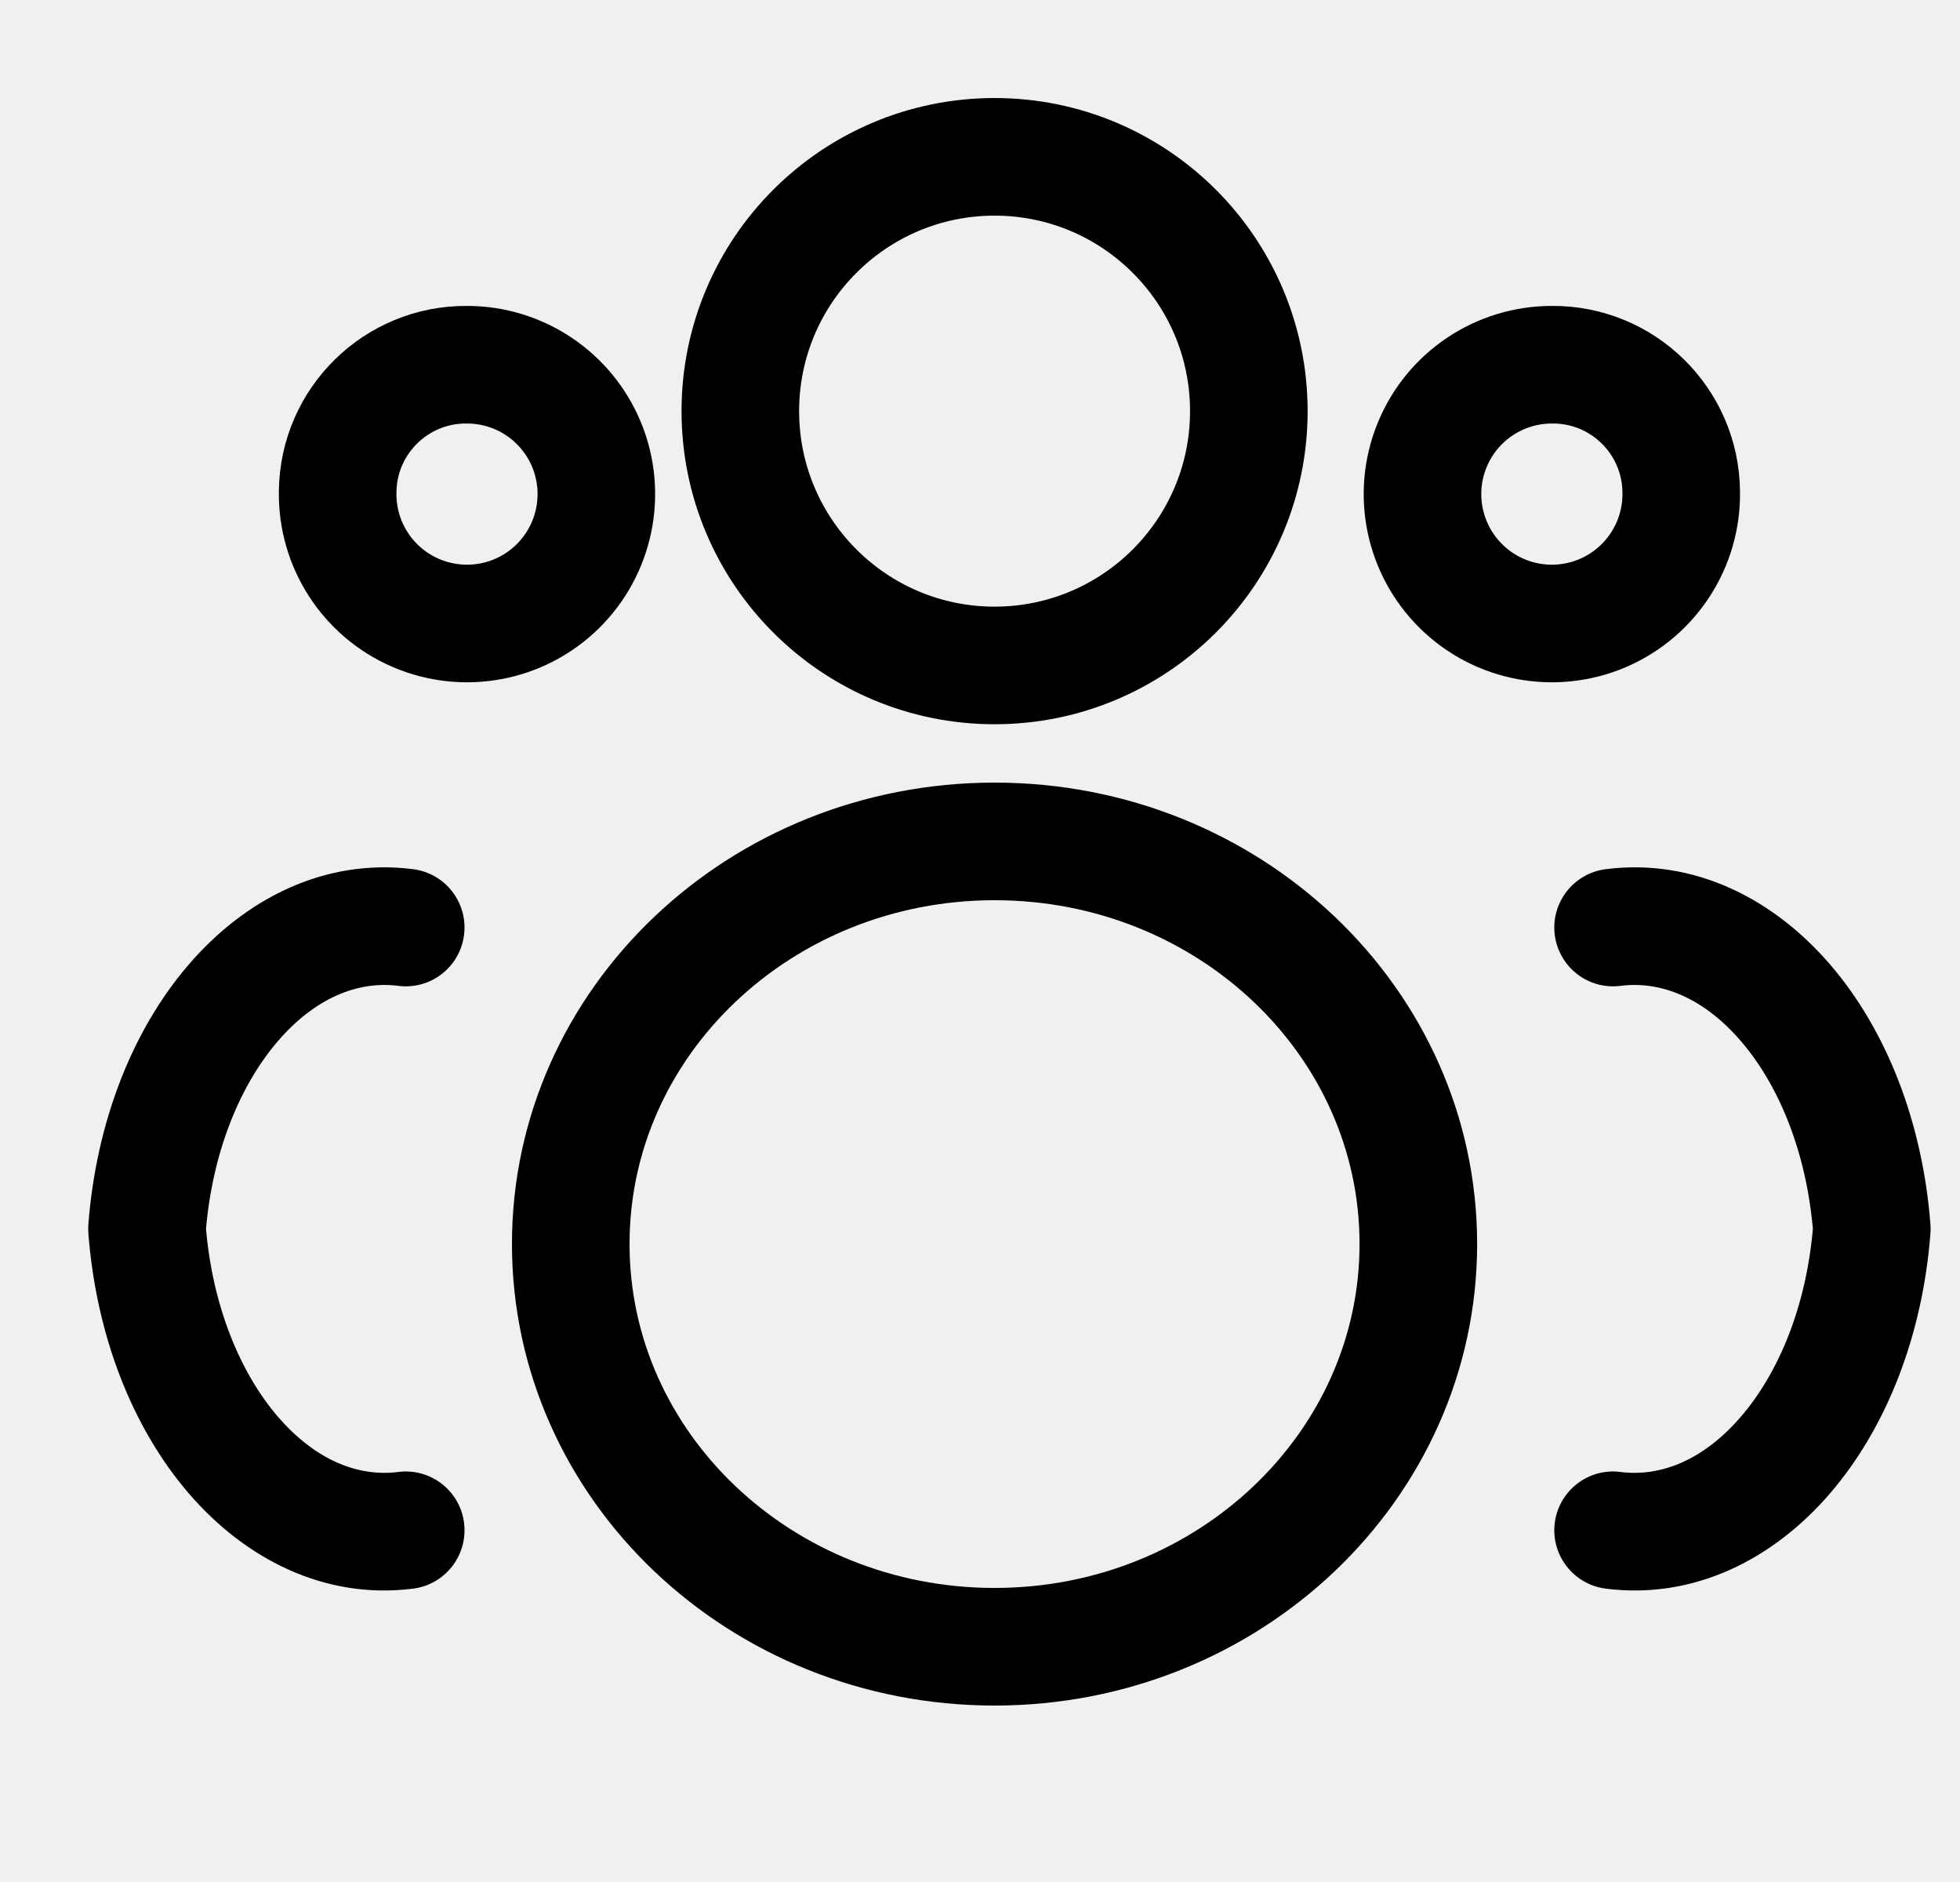
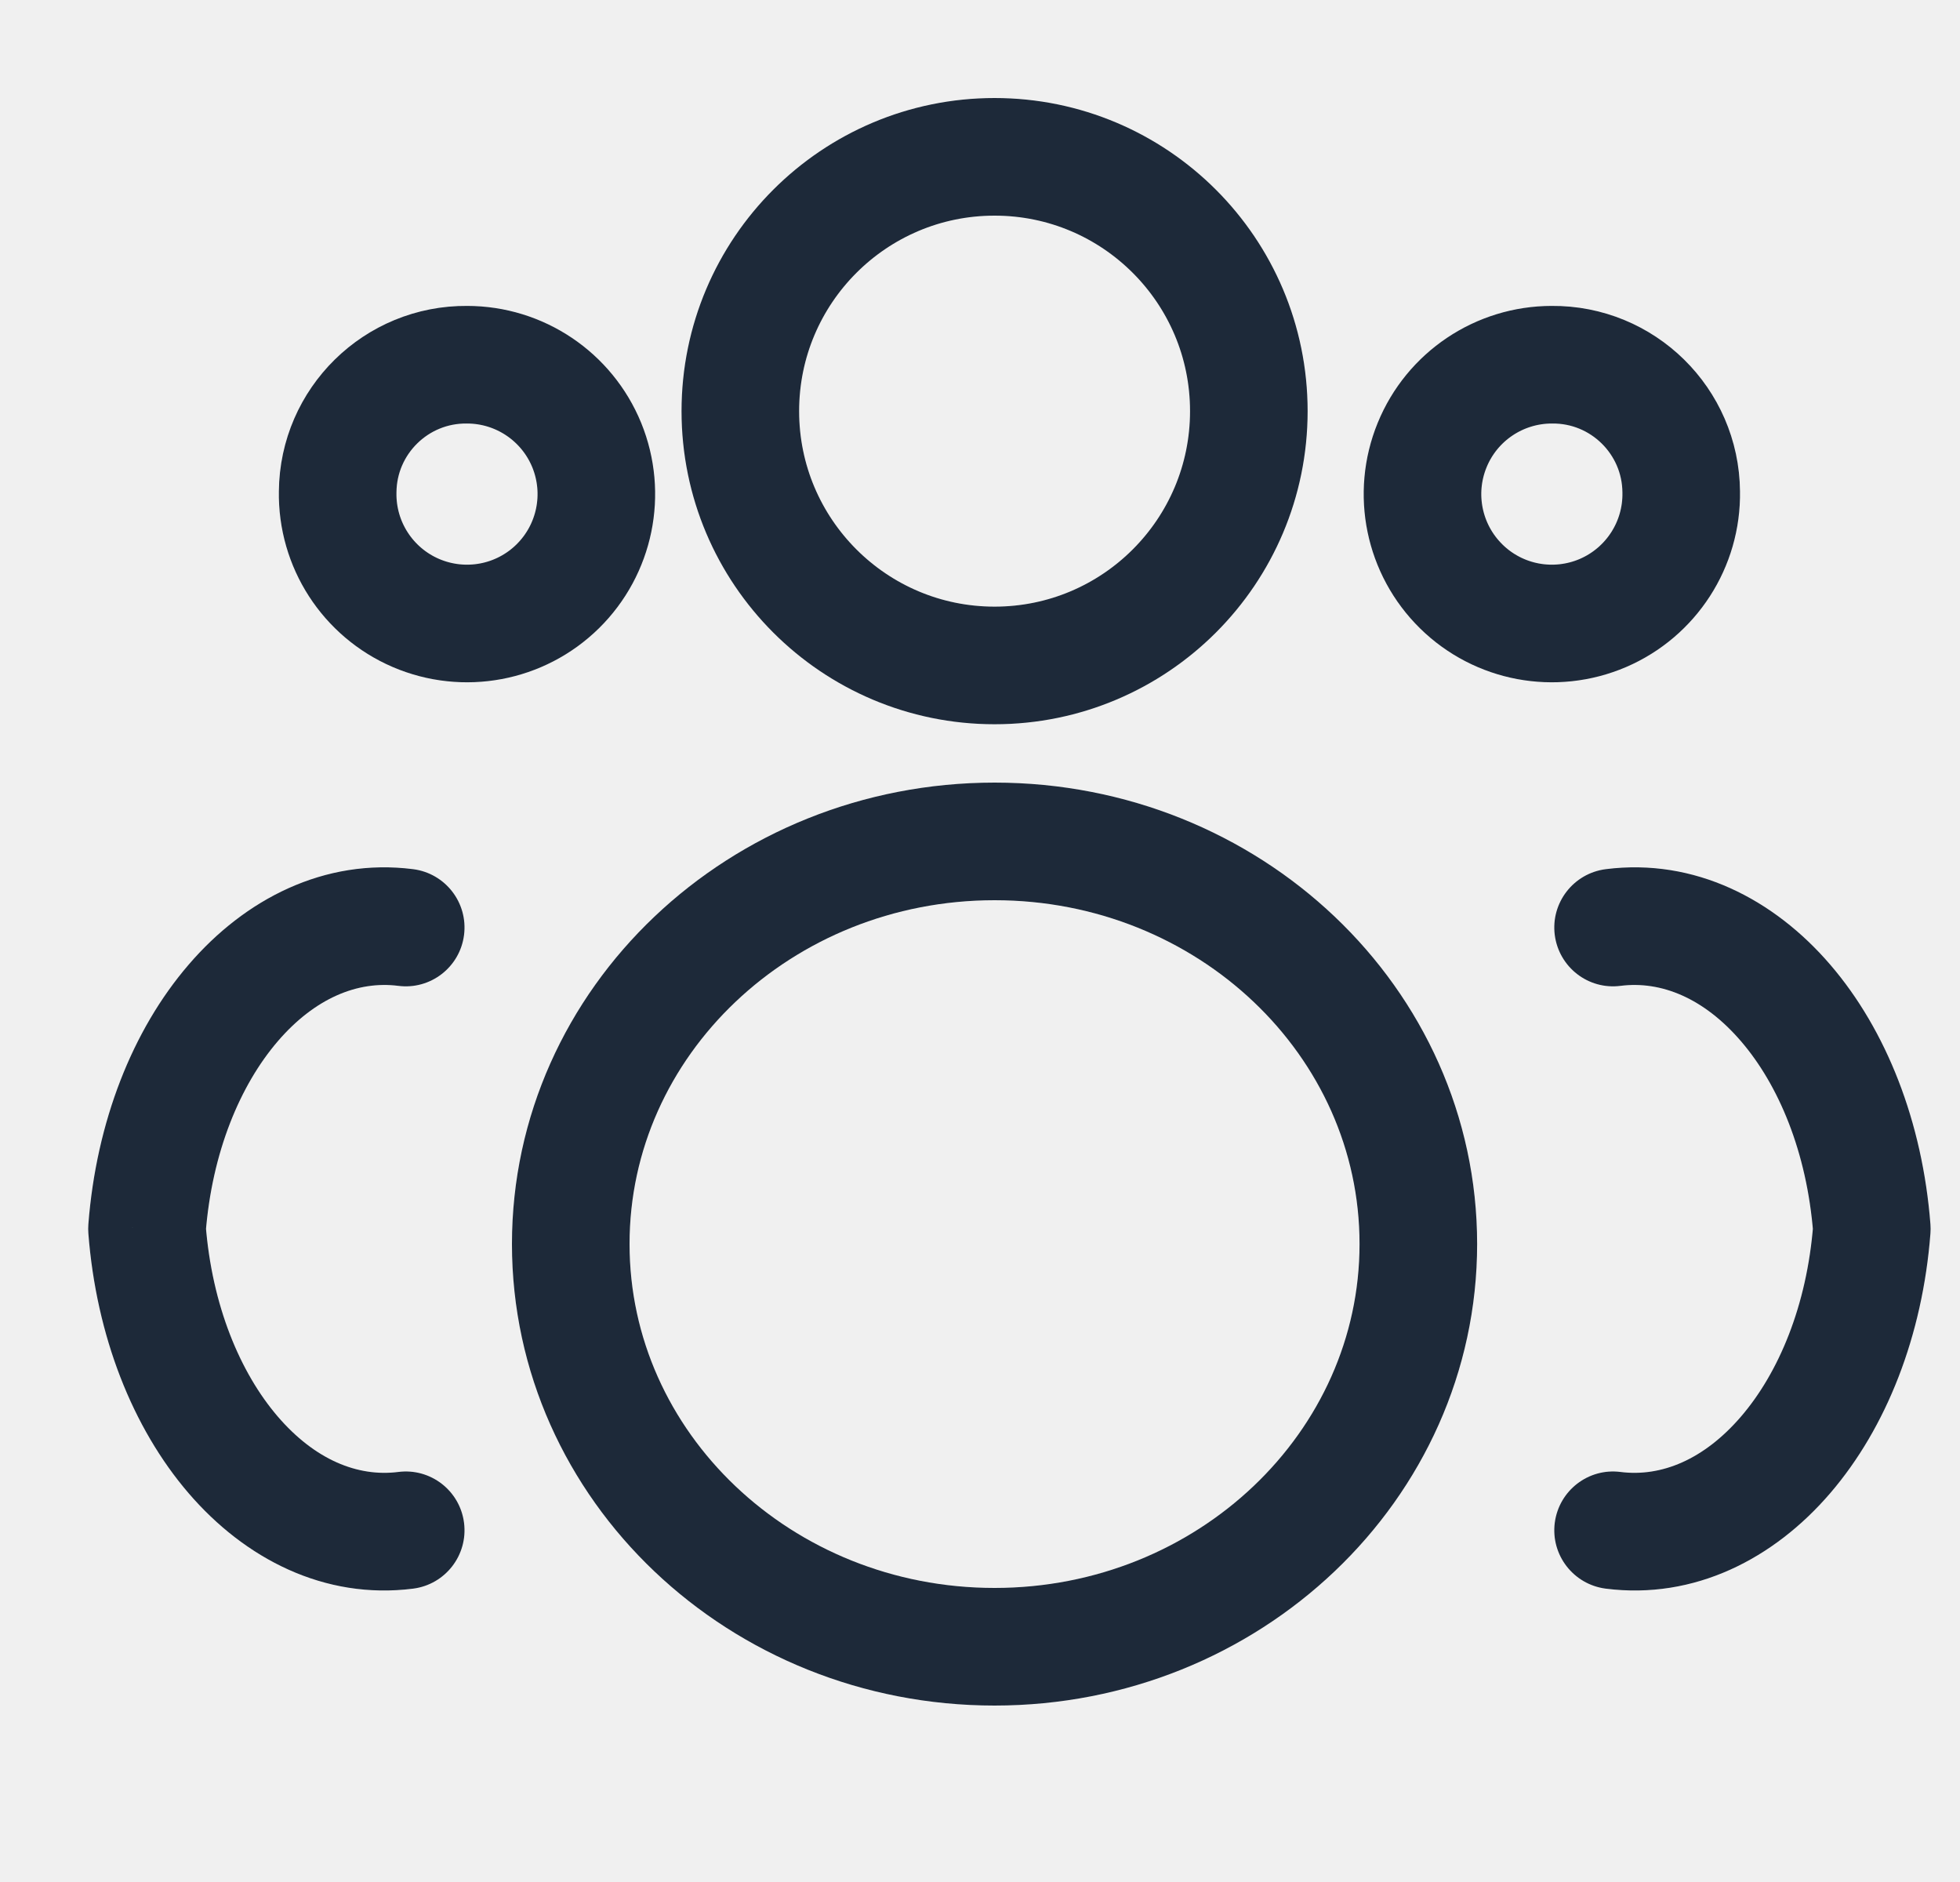
<svg xmlns="http://www.w3.org/2000/svg" width="25" height="24" viewBox="0 0 25 24" fill="none">
  <path fill-rule="evenodd" clip-rule="evenodd" d="M15.929 5.243C15.929 7.034 14.477 8.486 12.686 8.486C10.895 8.486 9.443 7.034 9.443 5.243C9.443 3.452 10.895 2 12.686 2C14.477 2 15.929 3.452 15.929 5.243Z" stroke="white" stroke-width="1.5" stroke-linecap="round" stroke-linejoin="round" />
-   <path fill-rule="evenodd" clip-rule="evenodd" d="M15.929 5.243C15.929 7.034 14.477 8.486 12.686 8.486C10.895 8.486 9.443 7.034 9.443 5.243C9.443 3.452 10.895 2 12.686 2C14.477 2 15.929 3.452 15.929 5.243Z" stroke="black" stroke-width="1.5" stroke-linecap="round" stroke-linejoin="round" />
+   <path fill-rule="evenodd" clip-rule="evenodd" d="M15.929 5.243C15.929 7.034 14.477 8.486 12.686 8.486C10.895 8.486 9.443 7.034 9.443 5.243C9.443 3.452 10.895 2 12.686 2C14.477 2 15.929 3.452 15.929 5.243Z" stroke="#1D2939" stroke-width="1.5" stroke-linecap="round" stroke-linejoin="round" />
  <path fill-rule="evenodd" clip-rule="evenodd" d="M18.091 15.864C18.091 18.694 15.671 21 12.686 21C9.701 21 7.28 18.7 7.28 15.864C7.28 13.028 9.701 10.73 12.686 10.73C15.671 10.73 18.091 13.028 18.091 15.864Z" stroke="white" stroke-width="1.5" stroke-linecap="round" stroke-linejoin="round" />
-   <path fill-rule="evenodd" clip-rule="evenodd" d="M18.091 15.864C18.091 18.694 15.671 21 12.686 21C9.701 21 7.28 18.7 7.28 15.864C7.28 13.028 9.701 10.73 12.686 10.73C15.671 10.73 18.091 13.028 18.091 15.864Z" stroke="black" stroke-width="1.5" stroke-linecap="round" stroke-linejoin="round" />
+   <path fill-rule="evenodd" clip-rule="evenodd" d="M18.091 15.864C18.091 18.694 15.671 21 12.686 21C9.701 21 7.28 18.7 7.28 15.864C7.28 13.028 9.701 10.73 12.686 10.73C15.671 10.73 18.091 13.028 18.091 15.864Z" stroke="#1D2939" stroke-width="1.5" stroke-linecap="round" stroke-linejoin="round" />
  <path fill-rule="evenodd" clip-rule="evenodd" d="M21.444 6.272C21.456 6.942 21.061 7.552 20.446 7.817C19.83 8.081 19.116 7.948 18.638 7.478C18.16 7.008 18.013 6.297 18.267 5.676C18.52 5.056 19.124 4.651 19.794 4.651C20.697 4.643 21.436 5.369 21.444 6.272V6.272Z" stroke="white" stroke-width="1.5" stroke-linecap="round" stroke-linejoin="round" />
-   <path fill-rule="evenodd" clip-rule="evenodd" d="M21.444 6.272C21.456 6.942 21.061 7.552 20.446 7.817C19.83 8.081 19.116 7.948 18.638 7.478C18.16 7.008 18.013 6.297 18.267 5.676C18.52 5.056 19.124 4.651 19.794 4.651C20.697 4.643 21.436 5.369 21.444 6.272V6.272Z" stroke="black" stroke-width="1.5" stroke-linecap="round" stroke-linejoin="round" />
+   <path fill-rule="evenodd" clip-rule="evenodd" d="M21.444 6.272C21.456 6.942 21.061 7.552 20.446 7.817C19.83 8.081 19.116 7.948 18.638 7.478C18.16 7.008 18.013 6.297 18.267 5.676C18.52 5.056 19.124 4.651 19.794 4.651C20.697 4.643 21.436 5.369 21.444 6.272V6.272Z" stroke="#1D2939" stroke-width="1.5" stroke-linecap="round" stroke-linejoin="round" />
  <path fill-rule="evenodd" clip-rule="evenodd" d="M4.307 6.272C4.295 6.942 4.689 7.552 5.305 7.817C5.921 8.081 6.635 7.948 7.113 7.478C7.591 7.008 7.737 6.297 7.484 5.676C7.23 5.056 6.627 4.651 5.957 4.651C5.054 4.643 4.315 5.369 4.307 6.272Z" stroke="white" stroke-width="1.5" stroke-linecap="round" stroke-linejoin="round" />
-   <path fill-rule="evenodd" clip-rule="evenodd" d="M4.307 6.272C4.295 6.942 4.689 7.552 5.305 7.817C5.921 8.081 6.635 7.948 7.113 7.478C7.591 7.008 7.737 6.297 7.484 5.676C7.23 5.056 6.627 4.651 5.957 4.651C5.054 4.643 4.315 5.369 4.307 6.272Z" stroke="black" stroke-width="1.5" stroke-linecap="round" stroke-linejoin="round" />
+   <path fill-rule="evenodd" clip-rule="evenodd" d="M4.307 6.272C4.295 6.942 4.689 7.552 5.305 7.817C5.921 8.081 6.635 7.948 7.113 7.478C7.591 7.008 7.737 6.297 7.484 5.676C7.23 5.056 6.627 4.651 5.957 4.651C5.054 4.643 4.315 5.369 4.307 6.272Z" stroke="#1D2939" stroke-width="1.5" stroke-linecap="round" stroke-linejoin="round" />
  <path d="M20.67 18.771C20.259 18.718 19.884 19.009 19.831 19.42C19.779 19.831 20.07 20.206 20.481 20.259L20.67 18.771ZM23.875 15.671L24.623 15.728C24.626 15.69 24.626 15.651 24.623 15.613L23.875 15.671ZM20.481 11.084C20.07 11.137 19.779 11.512 19.831 11.923C19.884 12.334 20.259 12.625 20.67 12.572L20.481 11.084ZM5.27 20.259C5.681 20.206 5.971 19.831 5.919 19.42C5.867 19.009 5.491 18.718 5.08 18.771L5.27 20.259ZM1.875 15.671L1.127 15.613C1.124 15.651 1.124 15.69 1.127 15.728L1.875 15.671ZM5.08 12.572C5.491 12.625 5.867 12.334 5.919 11.923C5.971 11.512 5.681 11.137 5.27 11.084L5.08 12.572ZM20.481 20.259C21.615 20.403 22.629 19.876 23.346 19.04C24.061 18.207 24.523 17.035 24.623 15.728L23.128 15.613C23.048 16.652 22.685 17.508 22.208 18.063C21.734 18.615 21.188 18.837 20.67 18.771L20.481 20.259ZM24.623 15.613C24.522 14.307 24.061 13.135 23.346 12.303C22.628 11.467 21.615 10.94 20.481 11.084L20.67 12.572C21.188 12.506 21.734 12.728 22.208 13.28C22.685 13.835 23.047 14.69 23.128 15.729L24.623 15.613ZM5.08 18.771C4.562 18.837 4.016 18.615 3.542 18.063C3.066 17.508 2.703 16.652 2.623 15.613L1.127 15.728C1.228 17.035 1.689 18.207 2.404 19.04C3.122 19.876 4.135 20.403 5.27 20.259L5.08 18.771ZM2.623 15.729C2.703 14.69 3.066 13.835 3.542 13.28C4.016 12.728 4.563 12.506 5.08 12.572L5.27 11.084C4.136 10.94 3.122 11.467 2.405 12.303C1.689 13.135 1.228 14.307 1.127 15.613L2.623 15.729Z" fill="white" />
-   <path d="M20.67 18.771C20.259 18.718 19.884 19.009 19.831 19.42C19.779 19.831 20.07 20.206 20.481 20.259L20.67 18.771ZM23.875 15.671L24.623 15.728C24.626 15.69 24.626 15.651 24.623 15.613L23.875 15.671ZM20.481 11.084C20.07 11.137 19.779 11.512 19.831 11.923C19.884 12.334 20.259 12.625 20.67 12.572L20.481 11.084ZM5.27 20.259C5.681 20.206 5.971 19.831 5.919 19.42C5.867 19.009 5.491 18.718 5.08 18.771L5.27 20.259ZM1.875 15.671L1.127 15.613C1.124 15.651 1.124 15.69 1.127 15.728L1.875 15.671ZM5.08 12.572C5.491 12.625 5.867 12.334 5.919 11.923C5.971 11.512 5.681 11.137 5.27 11.084L5.08 12.572ZM20.481 20.259C21.615 20.403 22.629 19.876 23.346 19.04C24.061 18.207 24.523 17.035 24.623 15.728L23.128 15.613C23.048 16.652 22.685 17.508 22.208 18.063C21.734 18.615 21.188 18.837 20.67 18.771L20.481 20.259ZM24.623 15.613C24.522 14.307 24.061 13.135 23.346 12.303C22.628 11.467 21.615 10.94 20.481 11.084L20.67 12.572C21.188 12.506 21.734 12.728 22.208 13.28C22.685 13.835 23.047 14.69 23.128 15.729L24.623 15.613ZM5.08 18.771C4.562 18.837 4.016 18.615 3.542 18.063C3.066 17.508 2.703 16.652 2.623 15.613L1.127 15.728C1.228 17.035 1.689 18.207 2.404 19.04C3.122 19.876 4.135 20.403 5.27 20.259L5.08 18.771ZM2.623 15.729C2.703 14.69 3.066 13.835 3.542 13.28C4.016 12.728 4.563 12.506 5.08 12.572L5.27 11.084C4.136 10.94 3.122 11.467 2.405 12.303C1.689 13.135 1.228 14.307 1.127 15.613L2.623 15.729Z" fill="black" />
+   <path d="M20.67 18.771C20.259 18.718 19.884 19.009 19.831 19.42C19.779 19.831 20.07 20.206 20.481 20.259L20.67 18.771ZM23.875 15.671L24.623 15.728C24.626 15.69 24.626 15.651 24.623 15.613L23.875 15.671ZM20.481 11.084C20.07 11.137 19.779 11.512 19.831 11.923C19.884 12.334 20.259 12.625 20.67 12.572L20.481 11.084ZM5.27 20.259C5.681 20.206 5.971 19.831 5.919 19.42C5.867 19.009 5.491 18.718 5.08 18.771L5.27 20.259ZM1.875 15.671L1.127 15.613C1.124 15.651 1.124 15.69 1.127 15.728L1.875 15.671ZM5.08 12.572C5.491 12.625 5.867 12.334 5.919 11.923C5.971 11.512 5.681 11.137 5.27 11.084L5.08 12.572ZM20.481 20.259C21.615 20.403 22.629 19.876 23.346 19.04C24.061 18.207 24.523 17.035 24.623 15.728L23.128 15.613C23.048 16.652 22.685 17.508 22.208 18.063C21.734 18.615 21.188 18.837 20.67 18.771L20.481 20.259ZM24.623 15.613C24.522 14.307 24.061 13.135 23.346 12.303C22.628 11.467 21.615 10.94 20.481 11.084L20.67 12.572C21.188 12.506 21.734 12.728 22.208 13.28C22.685 13.835 23.047 14.69 23.128 15.729L24.623 15.613ZM5.08 18.771C4.562 18.837 4.016 18.615 3.542 18.063C3.066 17.508 2.703 16.652 2.623 15.613L1.127 15.728C1.228 17.035 1.689 18.207 2.404 19.04C3.122 19.876 4.135 20.403 5.27 20.259L5.08 18.771ZM2.623 15.729C2.703 14.69 3.066 13.835 3.542 13.28C4.016 12.728 4.563 12.506 5.08 12.572L5.27 11.084C4.136 10.94 3.122 11.467 2.405 12.303C1.689 13.135 1.228 14.307 1.127 15.613L2.623 15.729Z" fill="#1D2939" />
</svg>
